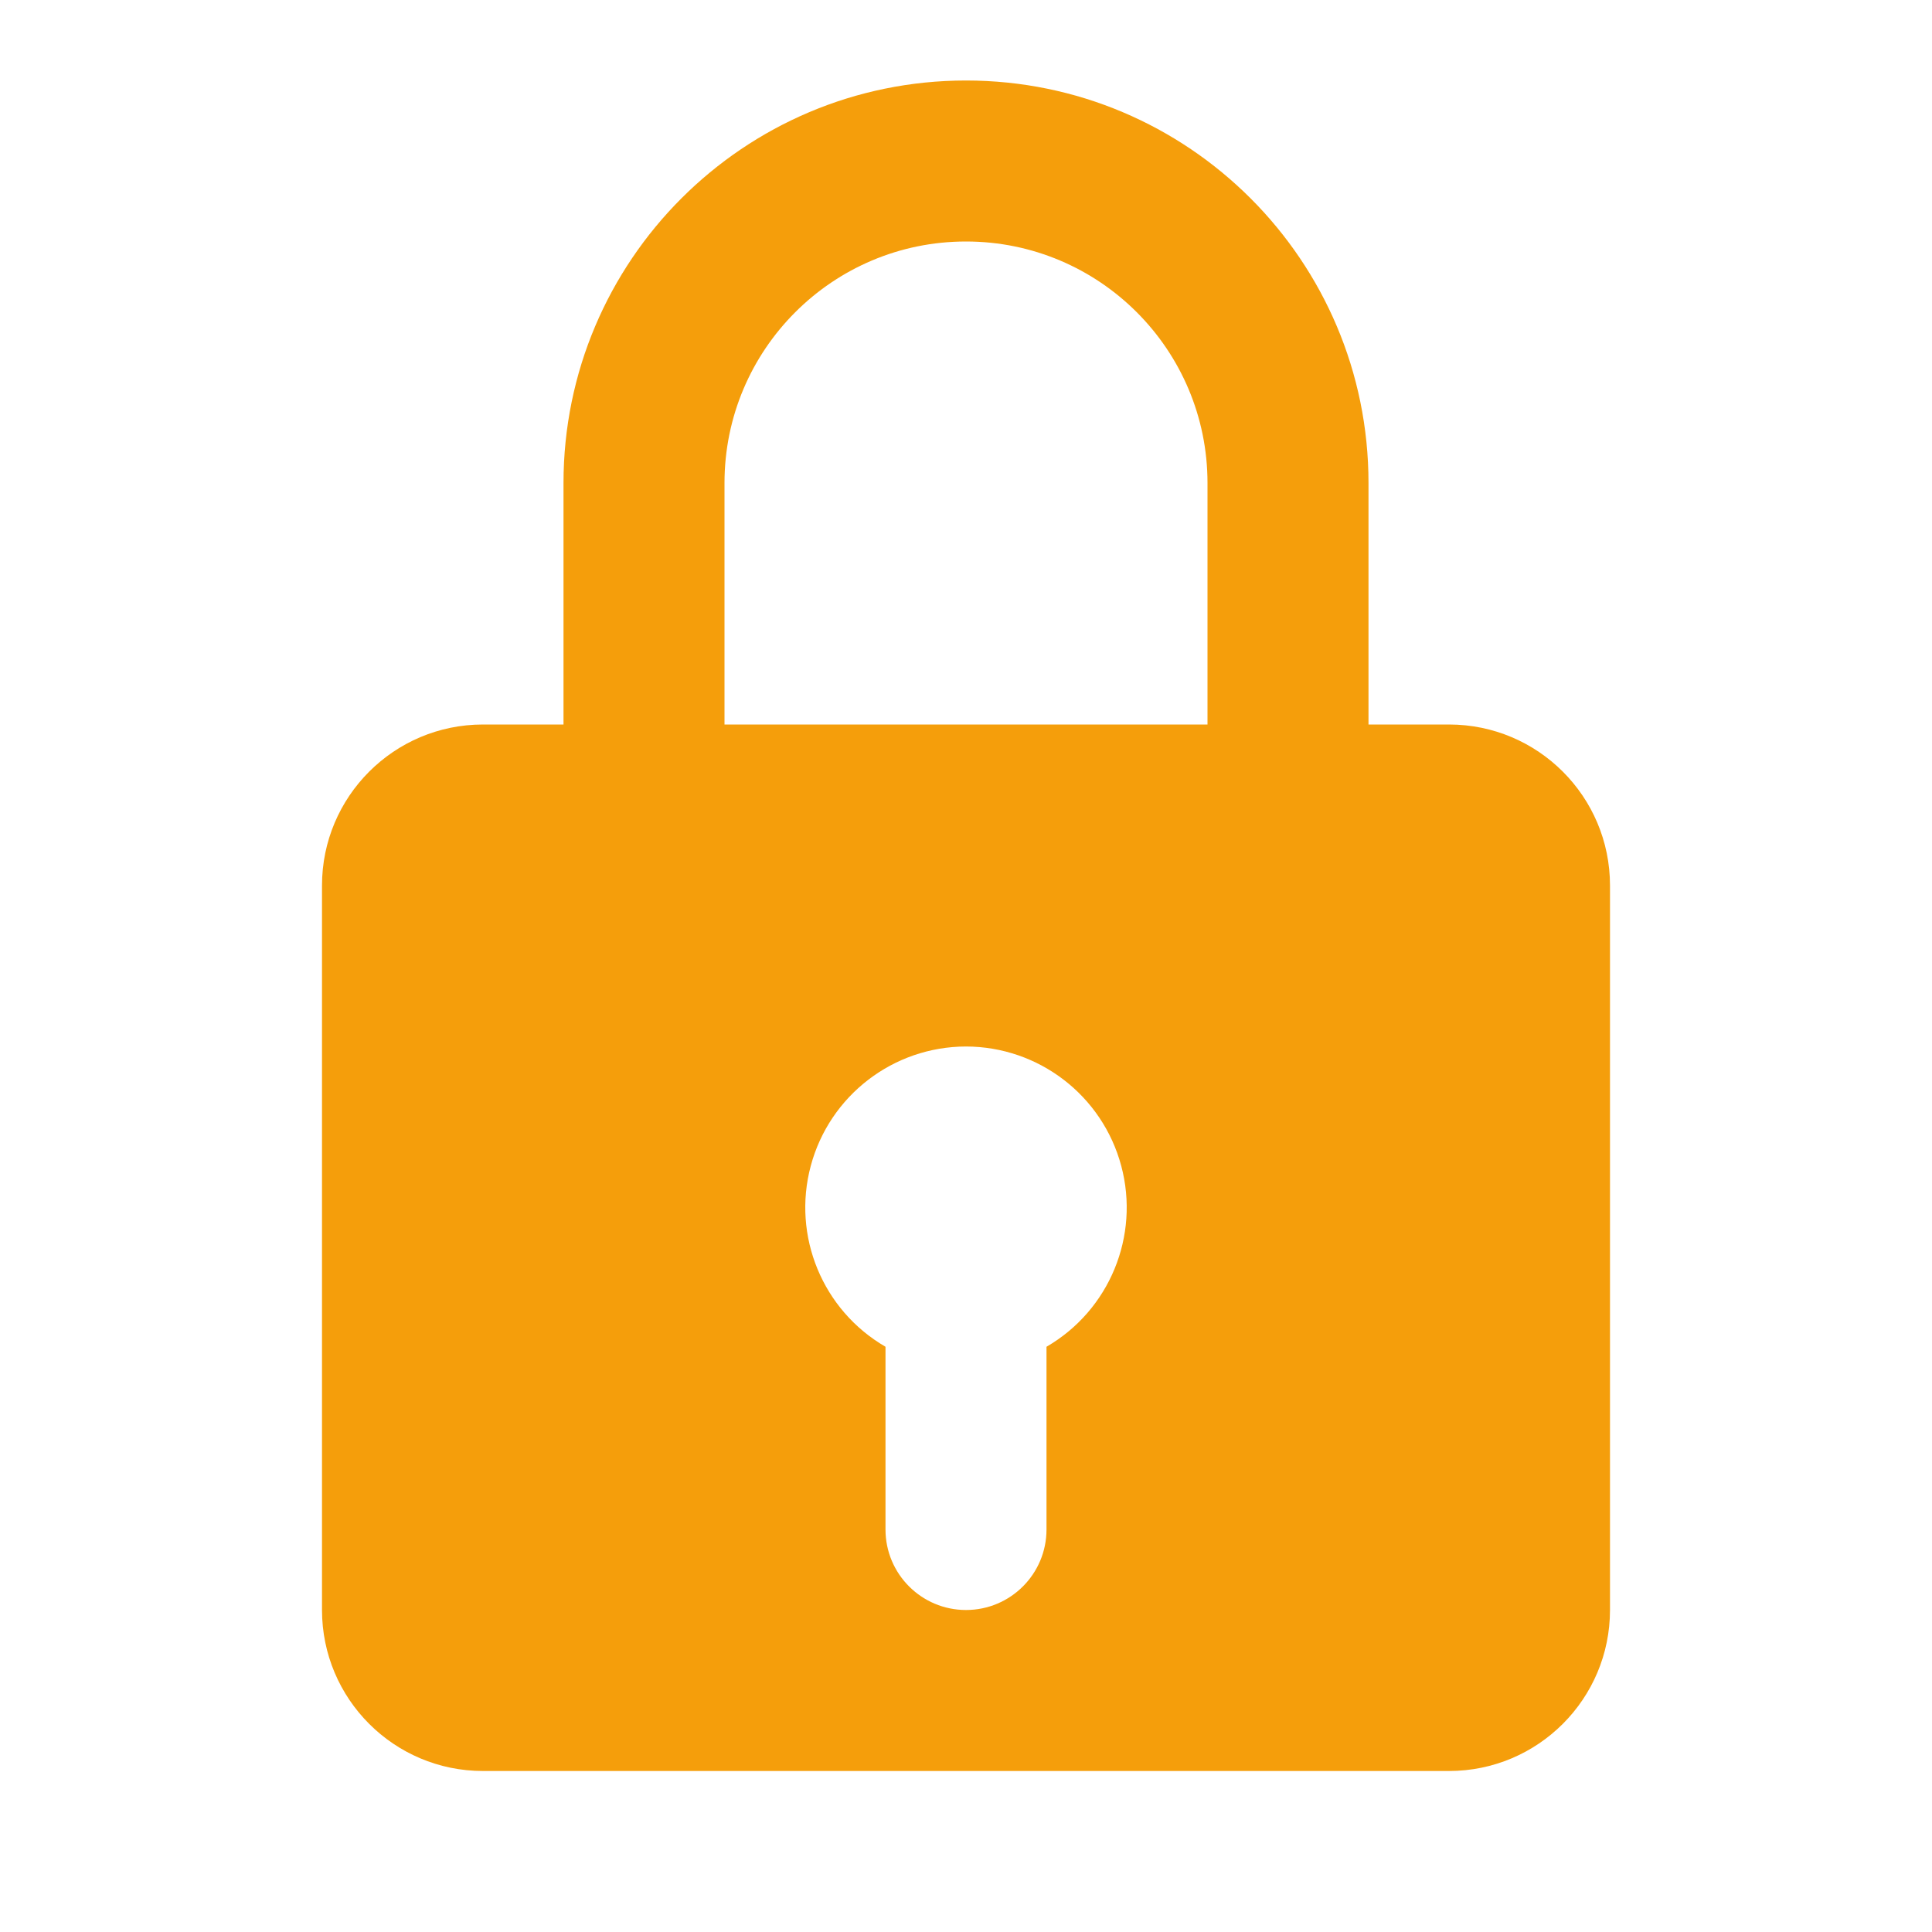
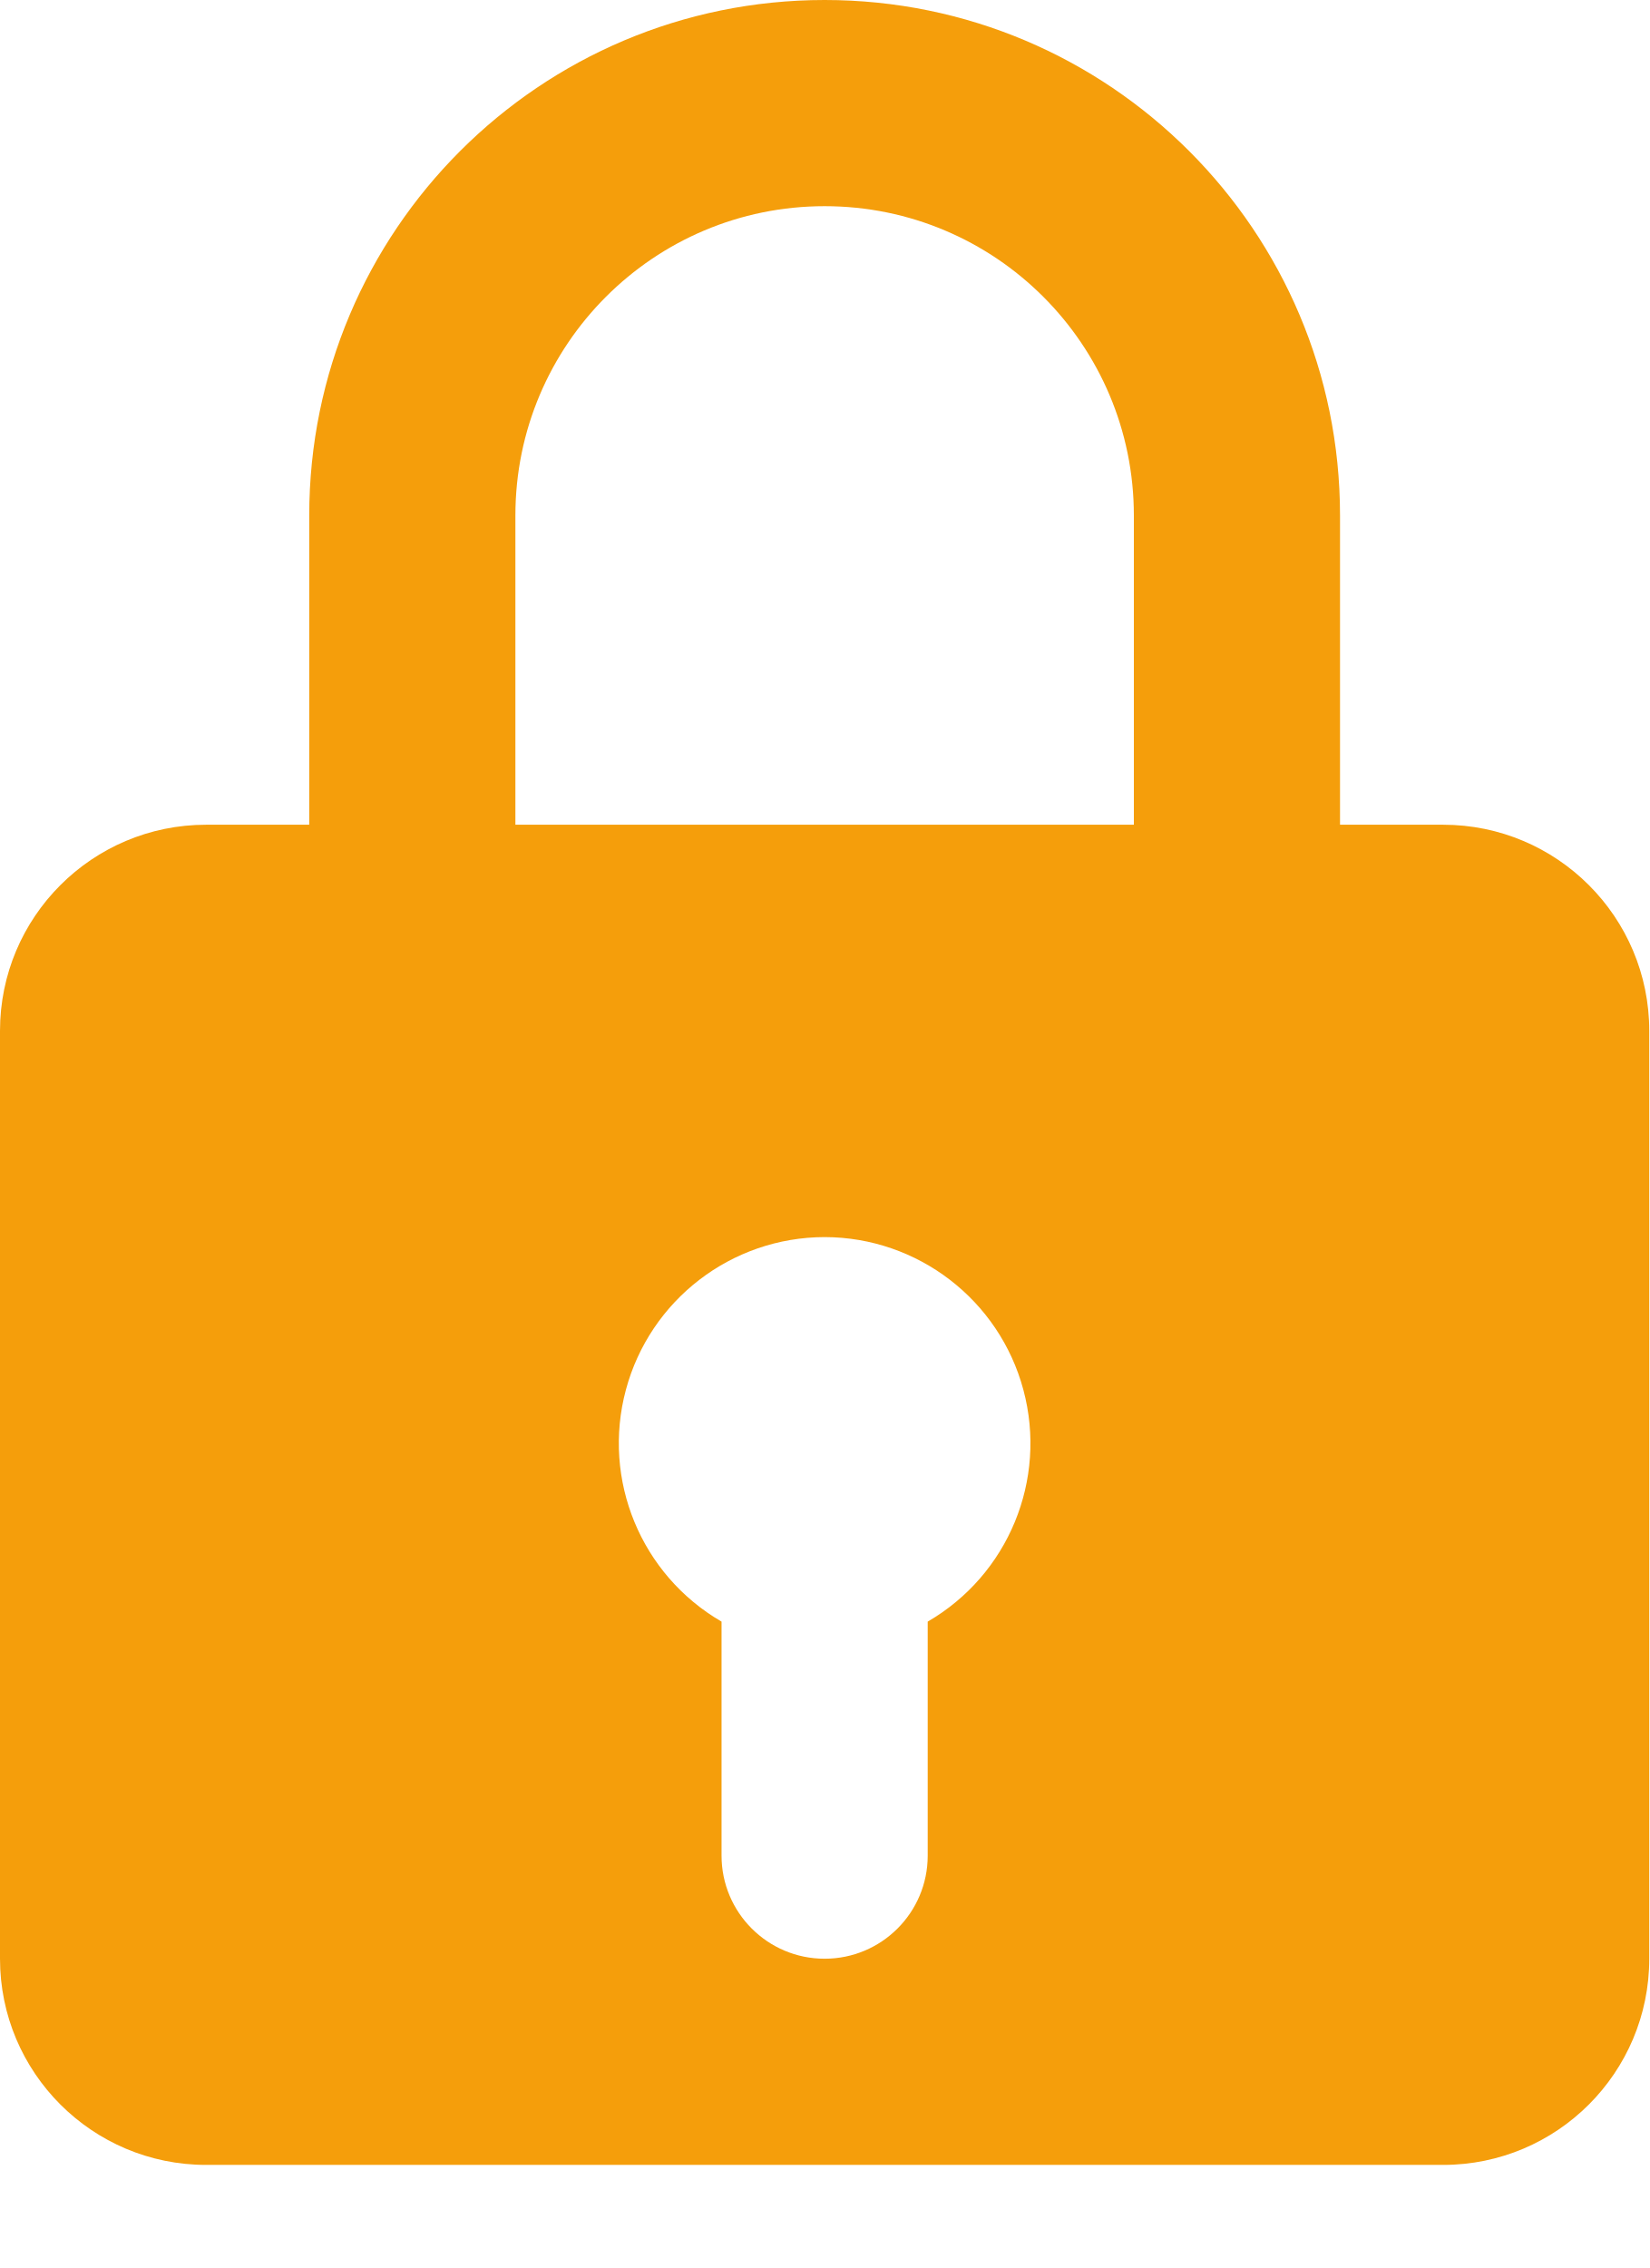
- <svg xmlns="http://www.w3.org/2000/svg" viewBox="0 0 24 24">
+ <svg xmlns="http://www.w3.org/2000/svg" viewBox="4 1 16 22">
  <path fill="#f59e0b" d="M12 1a5 5 0 0 0-5 5v3H6a2 2 0 0 0-2 2v9a2 2 0 0 0 2 2h12a2 2 0 0 0 2-2v-9a2 2 0 0 0-2-2h-1V6a5 5 0 0 0-5-5zm0 2a3 3 0 0 1 3 3v3H9V6a3 3 0 0 1 3-3zm0 10a2 2 0 0 1 1 3.73V19a1 1 0 0 1-2 0v-2.27A2 2 0 0 1 12 13z" />
</svg>
